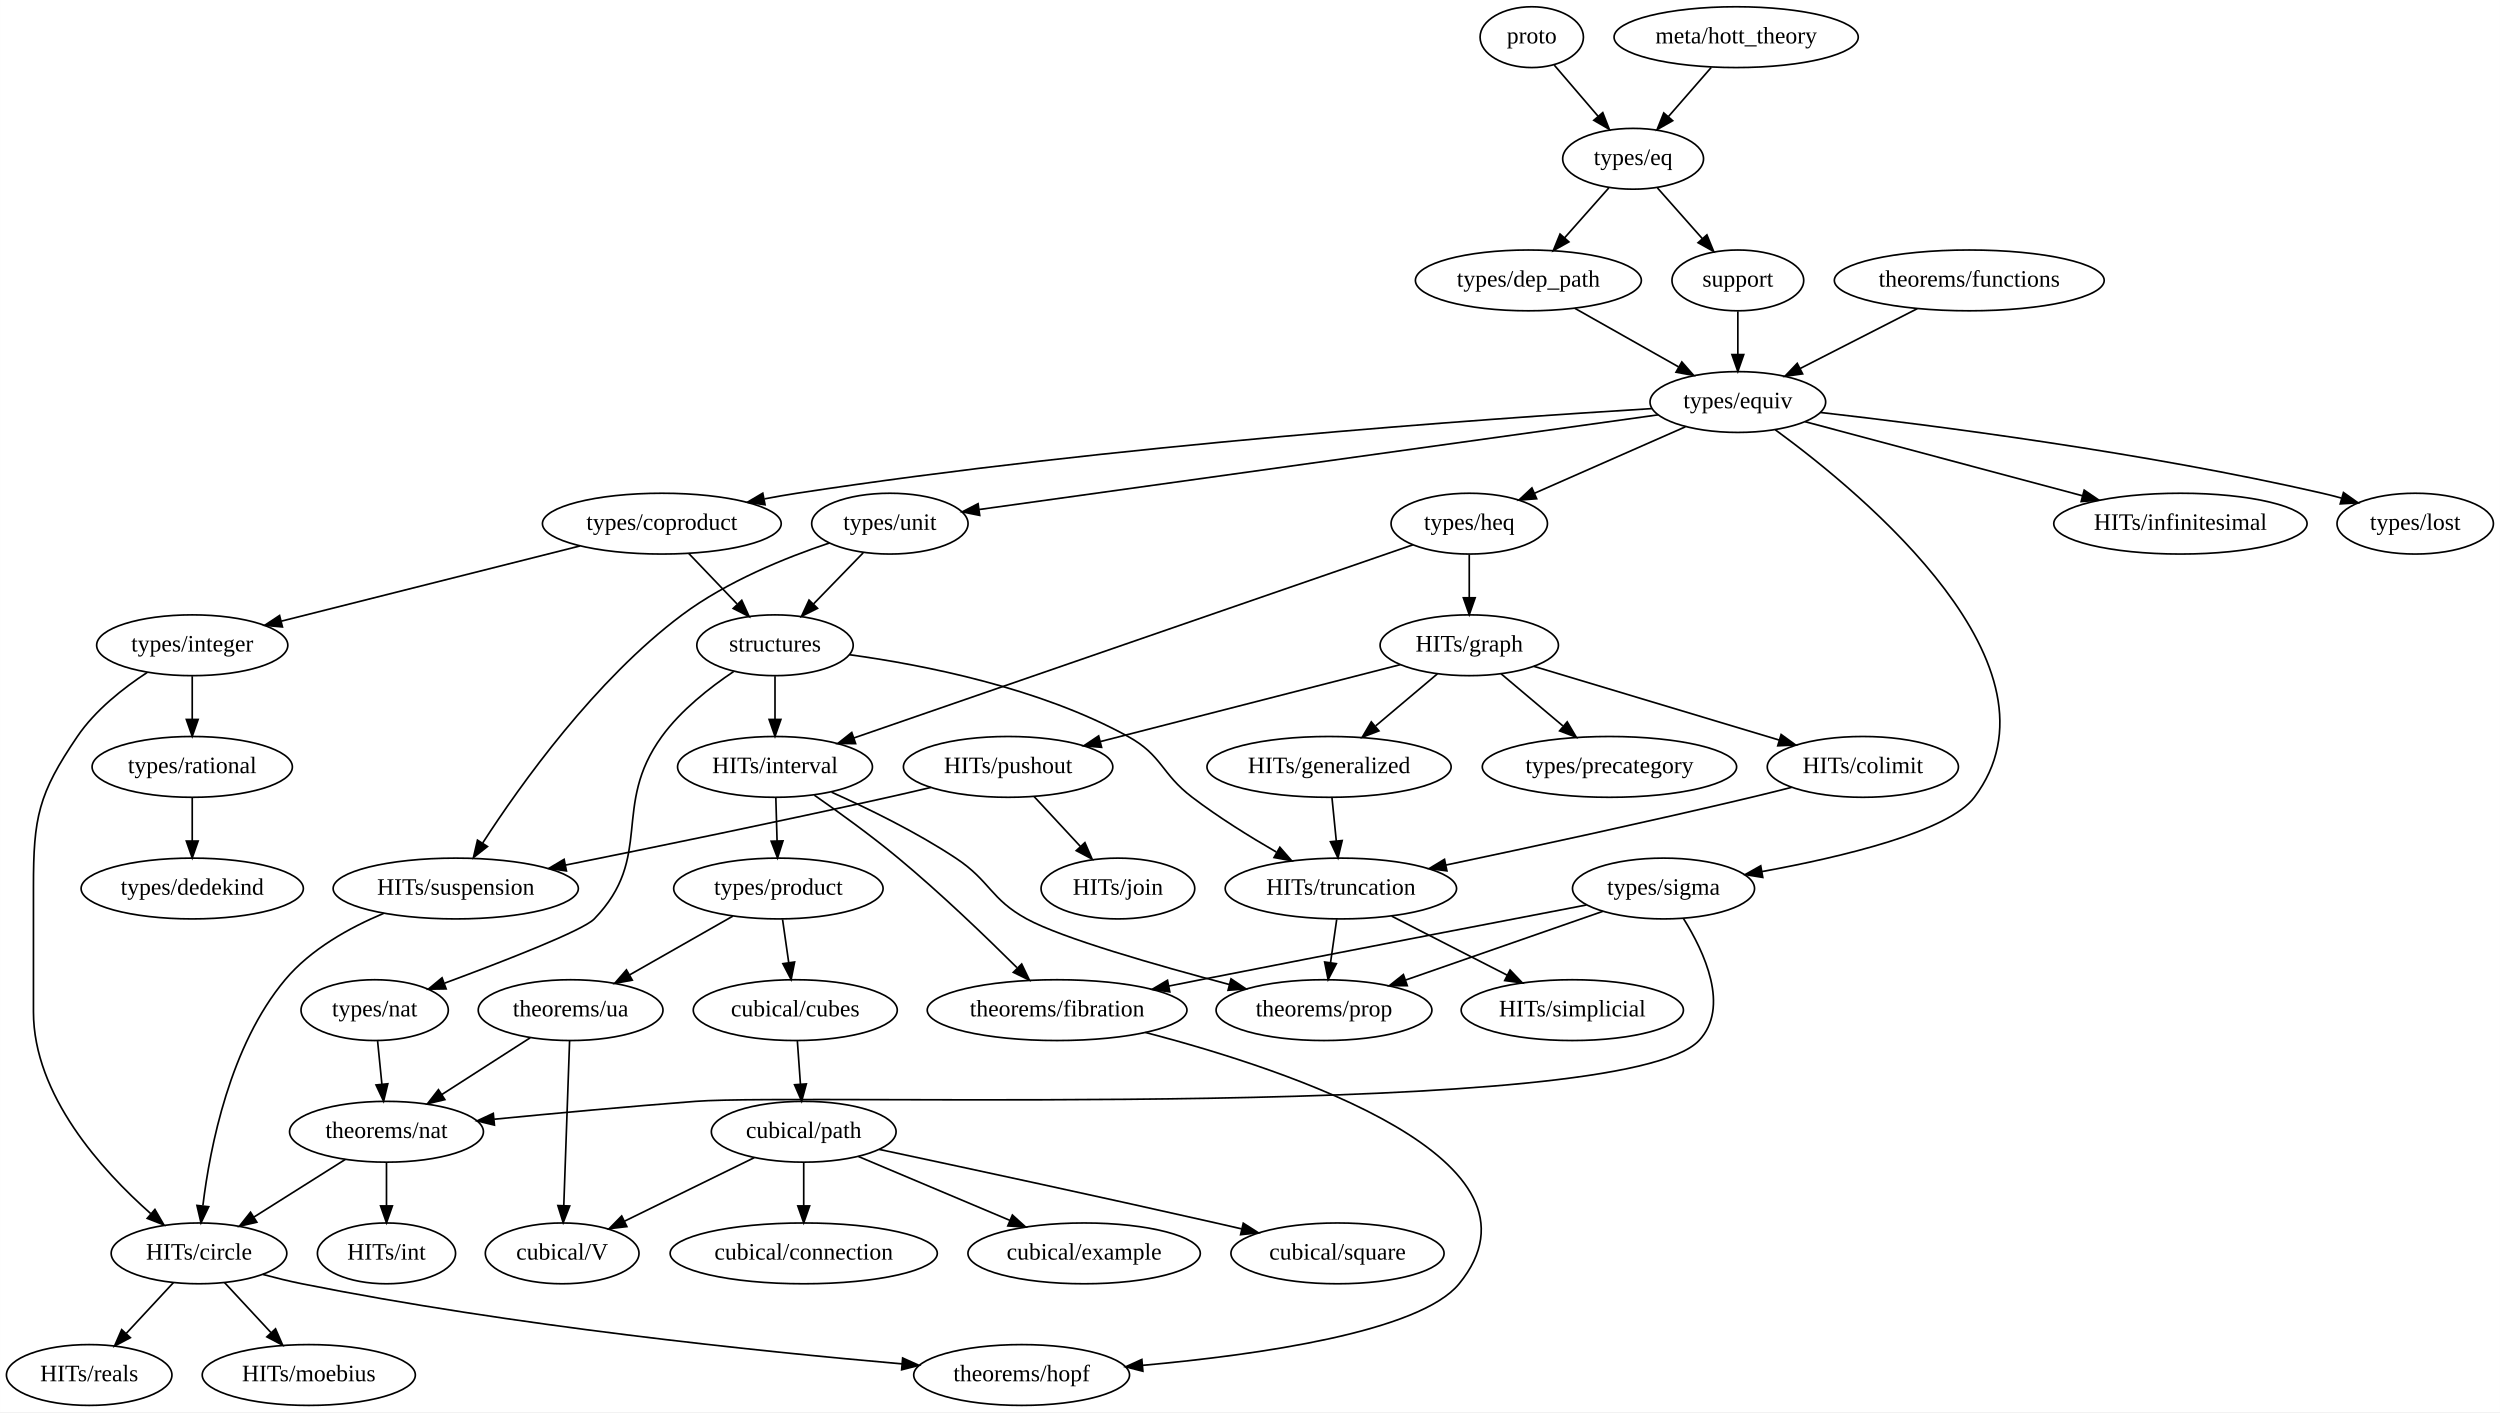
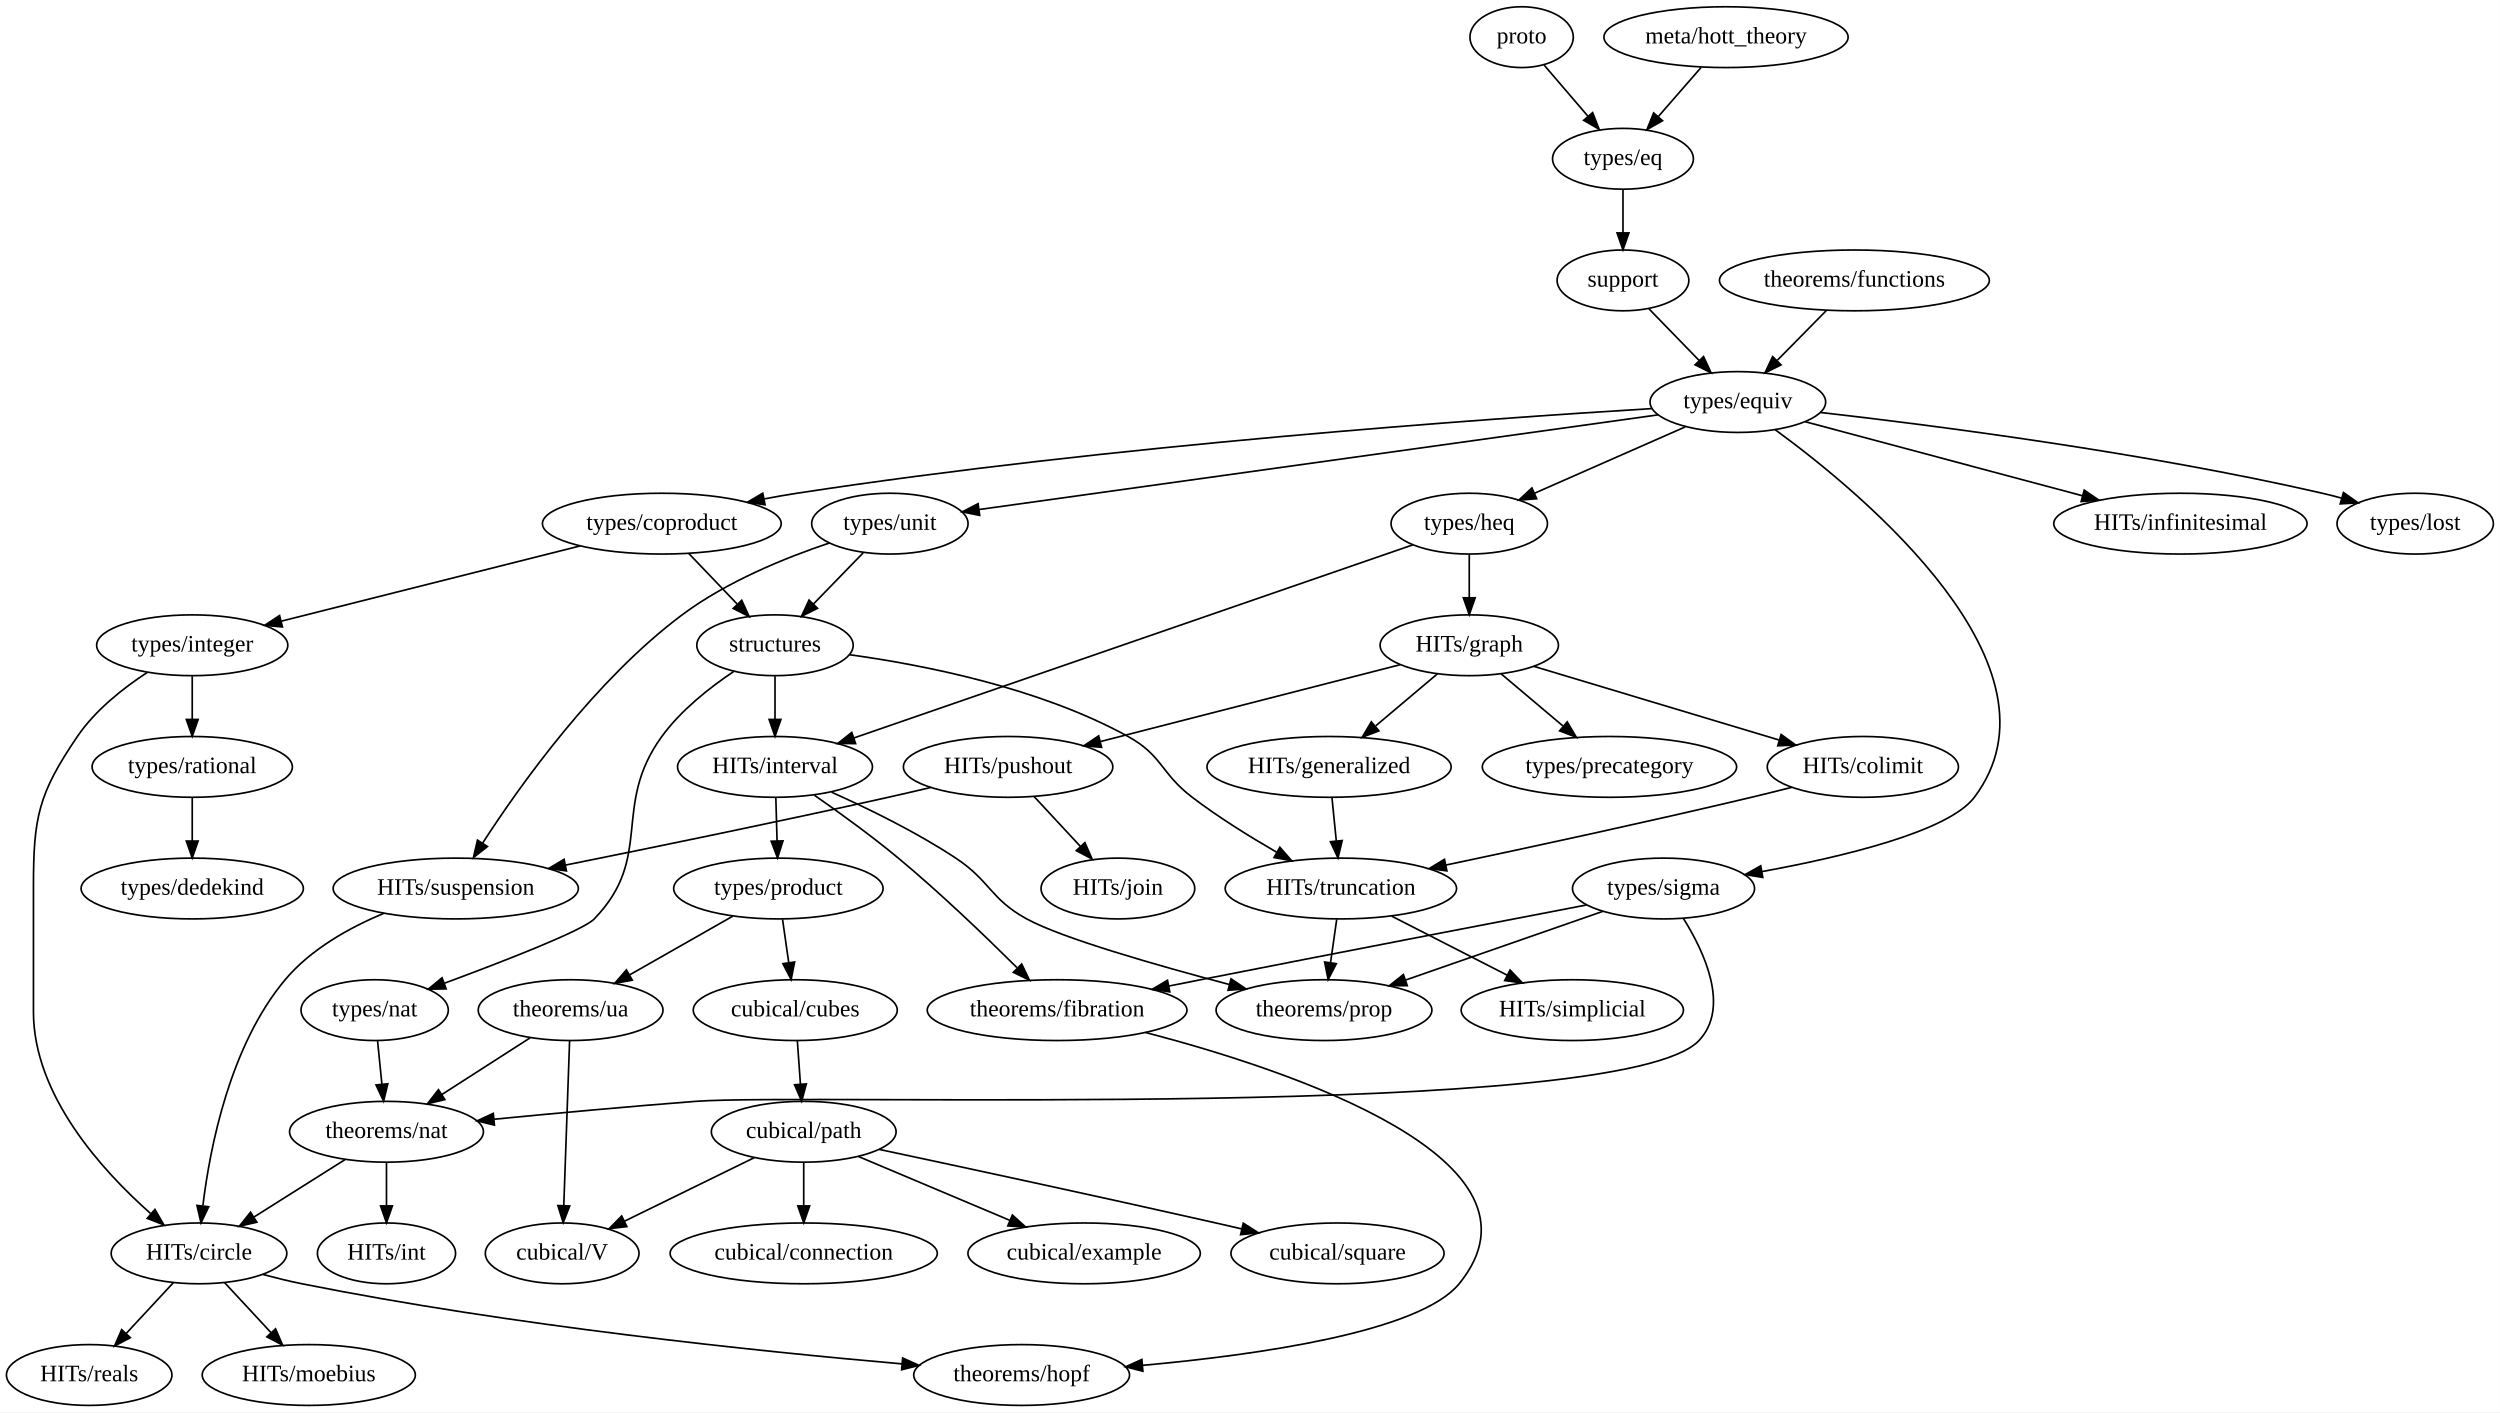
<svg xmlns="http://www.w3.org/2000/svg" width="1480pt" height="836pt" viewBox="0.00 0.00 1479.89 836.00">
  <g id="graph0" class="graph" transform="scale(1 1) rotate(0) translate(4 832)">
    <polygon fill="white" stroke="none" points="-4,4 -4,-832 1475.89,-832 1475.89,4 -4,4" />
    <g id="node1" class="node">
-       <ellipse fill="none" stroke="black" cx="902.746" cy="-810" rx="30.595" ry="18" />
-       <text text-anchor="middle" x="902.746" y="-806.3" font-family="Times New Roman,serif" font-size="14.00">proto</text>
+       <ellipse fill="none" stroke="black" cx="896.746" cy="-810" rx="30.595" ry="18" />
+       <text text-anchor="middle" x="896.746" y="-806.3" font-family="Times New Roman,serif" font-size="14.00">proto</text>
    </g>
    <g id="node2" class="node">
-       <ellipse fill="none" stroke="black" cx="962.746" cy="-738" rx="41.693" ry="18" />
-       <text text-anchor="middle" x="962.746" y="-734.3" font-family="Times New Roman,serif" font-size="14.00">types/eq</text>
+       <ellipse fill="none" stroke="black" cx="956.746" cy="-738" rx="41.693" ry="18" />
+       <text text-anchor="middle" x="956.746" y="-734.3" font-family="Times New Roman,serif" font-size="14.00">types/eq</text>
    </g>
    <g id="edge1" class="edge">
-       <path fill="none" stroke="black" d="M916.062,-793.465C923.689,-784.566 933.427,-773.205 942.033,-763.164" />
-       <polygon fill="black" stroke="black" points="944.78,-765.338 948.631,-755.467 939.466,-760.782 944.78,-765.338" />
+       <path fill="none" stroke="black" d="M910.062,-793.465C917.689,-784.566 927.427,-773.205 936.033,-763.164" />
+       <polygon fill="black" stroke="black" points="938.78,-765.338 942.631,-755.467 933.466,-760.782 938.78,-765.338" />
    </g>
    <g id="node4" class="node">
-       <ellipse fill="none" stroke="black" cx="1024.75" cy="-666" rx="38.993" ry="18" />
-       <text text-anchor="middle" x="1024.75" y="-662.3" font-family="Times New Roman,serif" font-size="14.00">support</text>
-     </g>
-     <g id="edge10" class="edge">
-       <path fill="none" stroke="black" d="M977.126,-720.765C985.029,-711.841 994.979,-700.608 1003.74,-690.719" />
-       <polygon fill="black" stroke="black" points="1006.43,-692.954 1010.44,-683.147 1001.19,-688.313 1006.43,-692.954" />
-     </g>
-     <g id="node13" class="node">
-       <ellipse fill="none" stroke="black" cx="900.746" cy="-666" rx="66.888" ry="18" />
-       <text text-anchor="middle" x="900.746" y="-662.3" font-family="Times New Roman,serif" font-size="14.00">types/dep_path</text>
-     </g>
-     <g id="edge11" class="edge">
-       <path fill="none" stroke="black" d="M948.366,-720.765C940.575,-711.969 930.796,-700.928 922.13,-691.144" />
-       <polygon fill="black" stroke="black" points="924.729,-688.799 915.478,-683.633 919.488,-693.44 924.729,-688.799" />
+       <ellipse fill="none" stroke="black" cx="956.746" cy="-666" rx="38.993" ry="18" />
+       <text text-anchor="middle" x="956.746" y="-662.3" font-family="Times New Roman,serif" font-size="14.00">support</text>
+     </g>
+     <g id="edge9" class="edge">
+       <path fill="none" stroke="black" d="M956.746,-719.697C956.746,-711.983 956.746,-702.712 956.746,-694.112" />
+       <polygon fill="black" stroke="black" points="960.246,-694.104 956.746,-684.104 953.246,-694.104 960.246,-694.104" />
    </g>
    <g id="node3" class="node">
-       <ellipse fill="none" stroke="black" cx="1023.75" cy="-810" rx="72.287" ry="18" />
-       <text text-anchor="middle" x="1023.75" y="-806.3" font-family="Times New Roman,serif" font-size="14.00">meta/hott_theory</text>
+       <ellipse fill="none" stroke="black" cx="1017.75" cy="-810" rx="72.287" ry="18" />
+       <text text-anchor="middle" x="1017.75" y="-806.3" font-family="Times New Roman,serif" font-size="14.00">meta/hott_theory</text>
    </g>
    <g id="edge2" class="edge">
-       <path fill="none" stroke="black" d="M1008.98,-792.055C1001.38,-783.33 991.977,-772.544 983.643,-762.981" />
-       <polygon fill="black" stroke="black" points="986.165,-760.547 976.956,-755.307 980.887,-765.146 986.165,-760.547" />
+       <path fill="none" stroke="black" d="M1002.98,-792.055C995.376,-783.33 985.977,-772.544 977.643,-762.981" />
+       <polygon fill="black" stroke="black" points="980.165,-760.547 970.956,-755.307 974.887,-765.146 980.165,-760.547" />
    </g>
    <g id="node5" class="node">
      <ellipse fill="none" stroke="black" cx="1024.75" cy="-594" rx="51.991" ry="18" />
      <text text-anchor="middle" x="1024.75" y="-590.3" font-family="Times New Roman,serif" font-size="14.00">types/equiv</text>
    </g>
    <g id="edge3" class="edge">
-       <path fill="none" stroke="black" d="M1024.75,-647.697C1024.75,-639.983 1024.75,-630.712 1024.75,-622.112" />
-       <polygon fill="black" stroke="black" points="1028.25,-622.104 1024.75,-612.104 1021.25,-622.104 1028.25,-622.104" />
+       <path fill="none" stroke="black" d="M972.176,-649.116C980.919,-640.116 992.026,-628.682 1001.78,-618.646" />
+       <polygon fill="black" stroke="black" points="1004.45,-620.919 1008.9,-611.307 999.426,-616.041 1004.45,-620.919" />
    </g>
    <g id="node10" class="node">
      <ellipse fill="none" stroke="black" cx="387.746" cy="-522" rx="70.688" ry="18" />
      <text text-anchor="middle" x="387.746" y="-518.3" font-family="Times New Roman,serif" font-size="14.00">types/coproduct</text>
    </g>
-     <g id="edge12" class="edge">
+     <g id="edge10" class="edge">
      <path fill="none" stroke="black" d="M973.818,-590.112C875.538,-584.107 653.057,-568.41 467.746,-540 461.483,-539.04 454.972,-537.898 448.491,-536.667" />
      <polygon fill="black" stroke="black" points="448.858,-533.172 438.37,-534.672 447.504,-540.039 448.858,-533.172" />
    </g>
-     <g id="node14" class="node">
+     <g id="node13" class="node">
      <ellipse fill="none" stroke="black" cx="865.746" cy="-522" rx="46.292" ry="18" />
      <text text-anchor="middle" x="865.746" y="-518.3" font-family="Times New Roman,serif" font-size="14.00">types/heq</text>
    </g>
-     <g id="edge13" class="edge">
+     <g id="edge11" class="edge">
      <path fill="none" stroke="black" d="M993.711,-579.337C968.165,-568.09 931.822,-552.09 904.39,-540.013" />
      <polygon fill="black" stroke="black" points="905.654,-536.745 895.091,-535.919 902.833,-543.152 905.654,-536.745" />
    </g>
-     <g id="node15" class="node">
+     <g id="node14" class="node">
      <ellipse fill="none" stroke="black" cx="1286.75" cy="-522" rx="74.987" ry="18" />
      <text text-anchor="middle" x="1286.75" y="-518.3" font-family="Times New Roman,serif" font-size="14.00">HITs/infinitesimal</text>
    </g>
-     <g id="edge14" class="edge">
+     <g id="edge12" class="edge">
      <path fill="none" stroke="black" d="M1064.54,-582.369C1108.29,-570.679 1178.98,-551.791 1228.87,-538.464" />
      <polygon fill="black" stroke="black" points="1229.79,-541.839 1238.55,-535.876 1227.99,-535.076 1229.79,-541.839" />
    </g>
-     <g id="node16" class="node">
+     <g id="node15" class="node">
      <ellipse fill="none" stroke="black" cx="1425.75" cy="-522" rx="46.292" ry="18" />
      <text text-anchor="middle" x="1425.75" y="-518.3" font-family="Times New Roman,serif" font-size="14.00">types/lost</text>
    </g>
-     <g id="edge15" class="edge">
+     <g id="edge13" class="edge">
      <path fill="none" stroke="black" d="M1073.6,-587.824C1141,-580.159 1266.06,-564.057 1370.75,-540 1374.42,-539.156 1378.2,-538.191 1381.99,-537.16" />
      <polygon fill="black" stroke="black" points="1383.28,-540.432 1391.93,-534.312 1381.35,-533.703 1383.28,-540.432" />
    </g>
-     <g id="node17" class="node">
+     <g id="node16" class="node">
      <ellipse fill="none" stroke="black" cx="522.746" cy="-522" rx="46.292" ry="18" />
      <text text-anchor="middle" x="522.746" y="-518.3" font-family="Times New Roman,serif" font-size="14.00">types/unit</text>
    </g>
-     <g id="edge16" class="edge">
+     <g id="edge14" class="edge">
      <path fill="none" stroke="black" d="M977.519,-586.415C883.58,-573.315 673.889,-544.076 575.555,-530.364" />
      <polygon fill="black" stroke="black" points="575.931,-526.882 565.543,-528.968 574.964,-533.815 575.931,-526.882" />
    </g>
-     <g id="node18" class="node">
+     <g id="node17" class="node">
      <ellipse fill="none" stroke="black" cx="980.746" cy="-306" rx="53.891" ry="18" />
      <text text-anchor="middle" x="980.746" y="-302.3" font-family="Times New Roman,serif" font-size="14.00">types/sigma</text>
    </g>
-     <g id="edge17" class="edge">
+     <g id="edge15" class="edge">
      <path fill="none" stroke="black" d="M1046.89,-577.586C1099.36,-539.206 1222.64,-436.921 1164.75,-360 1149.49,-339.728 1087.01,-324.788 1039.05,-316.029" />
      <polygon fill="black" stroke="black" points="1039.51,-312.557 1029.05,-314.254 1038.29,-319.449 1039.51,-312.557" />
    </g>
    <g id="node6" class="node">
      <ellipse fill="none" stroke="black" cx="454.746" cy="-450" rx="46.292" ry="18" />
      <text text-anchor="middle" x="454.746" y="-446.3" font-family="Times New Roman,serif" font-size="14.00">structures</text>
    </g>
    <g id="node7" class="node">
      <ellipse fill="none" stroke="black" cx="454.746" cy="-378" rx="57.69" ry="18" />
      <text text-anchor="middle" x="454.746" y="-374.3" font-family="Times New Roman,serif" font-size="14.00">HITs/interval</text>
    </g>
    <g id="edge4" class="edge">
      <path fill="none" stroke="black" d="M454.746,-431.697C454.746,-423.983 454.746,-414.712 454.746,-406.112" />
      <polygon fill="black" stroke="black" points="458.246,-406.104 454.746,-396.104 451.246,-406.104 458.246,-406.104" />
    </g>
    <g id="node8" class="node">
      <ellipse fill="none" stroke="black" cx="789.746" cy="-306" rx="68.489" ry="18" />
      <text text-anchor="middle" x="789.746" y="-302.3" font-family="Times New Roman,serif" font-size="14.00">HITs/truncation</text>
    </g>
    <g id="edge5" class="edge">
      <path fill="none" stroke="black" d="M498.741,-444.419C542.757,-438.371 611.281,-424.891 663.746,-396 684.124,-384.778 683.229,-374.084 701.746,-360 717.291,-348.177 735.639,-336.771 751.548,-327.588" />
      <polygon fill="black" stroke="black" points="753.625,-330.433 760.593,-322.452 750.169,-324.346 753.625,-330.433" />
    </g>
    <g id="node9" class="node">
      <ellipse fill="none" stroke="black" cx="217.746" cy="-234" rx="43.592" ry="18" />
      <text text-anchor="middle" x="217.746" y="-230.3" font-family="Times New Roman,serif" font-size="14.00">types/nat</text>
    </g>
    <g id="edge6" class="edge">
      <path fill="none" stroke="black" d="M430.265,-434.459C416.176,-425.024 399.076,-411.601 387.746,-396 357.667,-354.583 383.349,-324.776 347.746,-288 341.16,-281.197 294.672,-263.126 259.149,-249.972" />
      <polygon fill="black" stroke="black" points="260.056,-246.576 249.462,-246.405 257.637,-253.145 260.056,-246.576" />
    </g>
-     <g id="node23" class="node">
+     <g id="node22" class="node">
      <ellipse fill="none" stroke="black" cx="456.746" cy="-306" rx="61.99" ry="18" />
      <text text-anchor="middle" x="456.746" y="-302.3" font-family="Times New Roman,serif" font-size="14.00">types/product</text>
    </g>
-     <g id="edge40" class="edge">
+     <g id="edge38" class="edge">
      <path fill="none" stroke="black" d="M455.24,-359.697C455.46,-351.983 455.725,-342.712 455.971,-334.112" />
      <polygon fill="black" stroke="black" points="459.47,-334.2 456.257,-324.104 452.473,-334 459.47,-334.2" />
    </g>
-     <g id="node26" class="node">
+     <g id="node25" class="node">
      <ellipse fill="none" stroke="black" cx="621.746" cy="-234" rx="76.887" ry="18" />
      <text text-anchor="middle" x="621.746" y="-230.3" font-family="Times New Roman,serif" font-size="14.00">theorems/fibration</text>
    </g>
-     <g id="edge41" class="edge">
+     <g id="edge39" class="edge">
      <path fill="none" stroke="black" d="M478.01,-361.268C492.643,-351.093 511.721,-337.308 527.746,-324 552.707,-303.271 579.411,-277.616 597.953,-259.184" />
      <polygon fill="black" stroke="black" points="600.777,-261.309 605.371,-251.762 595.826,-256.361 600.777,-261.309" />
    </g>
-     <g id="node27" class="node">
+     <g id="node26" class="node">
      <ellipse fill="none" stroke="black" cx="779.746" cy="-234" rx="63.889" ry="18" />
      <text text-anchor="middle" x="779.746" y="-230.3" font-family="Times New Roman,serif" font-size="14.00">theorems/prop</text>
    </g>
-     <g id="edge42" class="edge">
+     <g id="edge40" class="edge">
      <path fill="none" stroke="black" d="M488.216,-363.018C509.923,-353.331 538.402,-339.437 561.746,-324 582.253,-310.439 582.177,-299.799 603.746,-288 624.524,-276.634 680.379,-260.629 723.647,-249.187" />
      <polygon fill="black" stroke="black" points="724.722,-252.524 733.507,-246.601 722.946,-245.753 724.722,-252.524" />
    </g>
-     <g id="edge46" class="edge">
+     <g id="edge44" class="edge">
      <path fill="none" stroke="black" d="M787.274,-287.697C786.172,-279.983 784.847,-270.712 783.619,-262.112" />
      <polygon fill="black" stroke="black" points="787.068,-261.509 782.189,-252.104 780.139,-262.499 787.068,-261.509" />
    </g>
-     <g id="node37" class="node">
+     <g id="node36" class="node">
      <ellipse fill="none" stroke="black" cx="926.746" cy="-234" rx="65.789" ry="18" />
      <text text-anchor="middle" x="926.746" y="-230.3" font-family="Times New Roman,serif" font-size="14.00">HITs/simplicial</text>
    </g>
-     <g id="edge47" class="edge">
+     <g id="edge45" class="edge">
      <path fill="none" stroke="black" d="M819.811,-289.638C839.936,-279.356 866.604,-265.729 888.274,-254.657" />
      <polygon fill="black" stroke="black" points="889.909,-257.752 897.222,-250.085 886.724,-251.519 889.909,-257.752" />
    </g>
-     <g id="node22" class="node">
+     <g id="node21" class="node">
      <ellipse fill="none" stroke="black" cx="224.746" cy="-162" rx="57.391" ry="18" />
      <text text-anchor="middle" x="224.746" y="-158.3" font-family="Times New Roman,serif" font-size="14.00">theorems/nat</text>
    </g>
-     <g id="edge22" class="edge">
+     <g id="edge20" class="edge">
      <path fill="none" stroke="black" d="M219.476,-215.697C220.247,-207.983 221.174,-198.712 222.034,-190.112" />
      <polygon fill="black" stroke="black" points="225.523,-190.403 223.035,-180.104 218.557,-189.706 225.523,-190.403" />
    </g>
    <g id="edge7" class="edge">
      <path fill="none" stroke="black" d="M403.624,-504.411C412.173,-495.479 422.864,-484.31 432.255,-474.498" />
      <polygon fill="black" stroke="black" points="435.057,-476.632 439.443,-466.988 430,-471.792 435.057,-476.632" />
    </g>
    <g id="node11" class="node">
      <ellipse fill="none" stroke="black" cx="109.746" cy="-450" rx="56.59" ry="18" />
      <text text-anchor="middle" x="109.746" y="-446.3" font-family="Times New Roman,serif" font-size="14.00">types/integer</text>
    </g>
    <g id="edge8" class="edge">
      <path fill="none" stroke="black" d="M339.322,-508.807C289.882,-496.358 213.363,-477.091 162.432,-464.266" />
      <polygon fill="black" stroke="black" points="163.154,-460.839 152.602,-461.791 161.445,-467.627 163.154,-460.839" />
    </g>
-     <g id="node20" class="node">
+     <g id="node19" class="node">
      <ellipse fill="none" stroke="black" cx="113.746" cy="-90" rx="51.991" ry="18" />
      <text text-anchor="middle" x="113.746" y="-86.3" font-family="Times New Roman,serif" font-size="14.00">HITs/circle</text>
    </g>
-     <g id="edge20" class="edge">
+     <g id="edge18" class="edge">
      <path fill="none" stroke="black" d="M83.145,-433.95C68.978,-424.686 52.34,-411.603 41.746,-396 18.597,-361.907 15.746,-348.209 15.746,-307 15.746,-307 15.746,-307 15.746,-233 15.746,-183.717 56.226,-139.127 85.153,-113.555" />
      <polygon fill="black" stroke="black" points="87.649,-116.025 92.962,-106.859 83.093,-110.711 87.649,-116.025" />
    </g>
-     <g id="node21" class="node">
+     <g id="node20" class="node">
      <ellipse fill="none" stroke="black" cx="109.746" cy="-378" rx="59.29" ry="18" />
      <text text-anchor="middle" x="109.746" y="-374.3" font-family="Times New Roman,serif" font-size="14.00">types/rational</text>
    </g>
-     <g id="edge21" class="edge">
+     <g id="edge19" class="edge">
      <path fill="none" stroke="black" d="M109.746,-431.697C109.746,-423.983 109.746,-414.712 109.746,-406.112" />
      <polygon fill="black" stroke="black" points="113.246,-406.104 109.746,-396.104 106.246,-406.104 113.246,-406.104" />
    </g>
    <g id="node12" class="node">
      <ellipse fill="none" stroke="black" cx="109.746" cy="-306" rx="65.789" ry="18" />
      <text text-anchor="middle" x="109.746" y="-302.3" font-family="Times New Roman,serif" font-size="14.00">types/dedekind</text>
    </g>
-     <g id="edge9" class="edge">
-       <path fill="none" stroke="black" d="M928.265,-649.465C946.374,-639.242 970.238,-625.771 989.701,-614.783" />
-       <polygon fill="black" stroke="black" points="991.589,-617.737 998.576,-609.773 988.147,-611.641 991.589,-617.737" />
-     </g>
-     <g id="edge18" class="edge">
+     <g id="edge16" class="edge">
      <path fill="none" stroke="black" d="M832.46,-509.5C759.481,-484.286 585.242,-424.086 501.392,-395.116" />
      <polygon fill="black" stroke="black" points="502.464,-391.784 491.869,-391.826 500.178,-398.4 502.464,-391.784" />
    </g>
-     <g id="node19" class="node">
+     <g id="node18" class="node">
      <ellipse fill="none" stroke="black" cx="865.746" cy="-450" rx="52.791" ry="18" />
      <text text-anchor="middle" x="865.746" y="-446.3" font-family="Times New Roman,serif" font-size="14.00">HITs/graph</text>
    </g>
-     <g id="edge19" class="edge">
+     <g id="edge17" class="edge">
      <path fill="none" stroke="black" d="M865.746,-503.697C865.746,-495.983 865.746,-486.712 865.746,-478.112" />
      <polygon fill="black" stroke="black" points="869.246,-478.104 865.746,-468.104 862.246,-478.104 869.246,-478.104" />
    </g>
-     <g id="edge29" class="edge">
+     <g id="edge27" class="edge">
      <path fill="none" stroke="black" d="M506.974,-504.765C498.22,-495.753 487.177,-484.385 477.502,-474.426" />
      <polygon fill="black" stroke="black" points="479.91,-471.881 470.432,-467.147 474.889,-476.759 479.91,-471.881" />
    </g>
-     <g id="node28" class="node">
+     <g id="node27" class="node">
      <ellipse fill="none" stroke="black" cx="265.746" cy="-306" rx="72.588" ry="18" />
      <text text-anchor="middle" x="265.746" y="-302.3" font-family="Times New Roman,serif" font-size="14.00">HITs/suspension</text>
    </g>
-     <g id="edge30" class="edge">
+     <g id="edge28" class="edge">
      <path fill="none" stroke="black" d="M487.03,-510.589C461.146,-501.91 426.195,-487.765 399.746,-468 348.403,-429.632 304.241,-367.781 281.708,-332.968" />
      <polygon fill="black" stroke="black" points="284.522,-330.871 276.196,-324.319 278.619,-334.633 284.522,-330.871" />
    </g>
-     <g id="edge26" class="edge">
+     <g id="edge24" class="edge">
      <path fill="none" stroke="black" d="M992.526,-288.27C1004.91,-268.451 1020.24,-235.653 1001.75,-216 956.427,-167.852 473.673,-185.059 407.746,-180 368.076,-176.956 323.635,-172.844 288.483,-169.427" />
      <polygon fill="black" stroke="black" points="288.651,-165.927 278.357,-168.437 287.969,-172.894 288.651,-165.927" />
    </g>
-     <g id="edge27" class="edge">
+     <g id="edge25" class="edge">
      <path fill="none" stroke="black" d="M935.156,-296.273C880.765,-285.84 787.088,-267.804 706.746,-252 700.641,-250.799 694.291,-249.543 687.934,-248.28" />
      <polygon fill="black" stroke="black" points="688.465,-244.817 677.974,-246.298 687.098,-251.682 688.465,-244.817" />
    </g>
-     <g id="edge28" class="edge">
+     <g id="edge26" class="edge">
      <path fill="none" stroke="black" d="M944.811,-292.485C912.298,-281.163 864.151,-264.395 828.236,-251.887" />
      <polygon fill="black" stroke="black" points="829.049,-248.464 818.454,-248.481 826.747,-255.075 829.049,-248.464" />
    </g>
-     <g id="node32" class="node">
+     <g id="node31" class="node">
      <ellipse fill="none" stroke="black" cx="1098.75" cy="-378" rx="56.59" ry="18" />
      <text text-anchor="middle" x="1098.75" y="-374.3" font-family="Times New Roman,serif" font-size="14.00">HITs/colimit</text>
    </g>
-     <g id="edge36" class="edge">
+     <g id="edge34" class="edge">
      <path fill="none" stroke="black" d="M903.96,-437.519C943.605,-425.609 1005.76,-406.935 1049.17,-393.895" />
      <polygon fill="black" stroke="black" points="1050.38,-397.185 1058.95,-390.956 1048.37,-390.481 1050.38,-397.185" />
    </g>
-     <g id="node33" class="node">
+     <g id="node32" class="node">
      <ellipse fill="none" stroke="black" cx="782.746" cy="-378" rx="72.287" ry="18" />
      <text text-anchor="middle" x="782.746" y="-374.3" font-family="Times New Roman,serif" font-size="14.00">HITs/generalized</text>
    </g>
-     <g id="edge37" class="edge">
+     <g id="edge35" class="edge">
      <path fill="none" stroke="black" d="M846.912,-433.116C836.108,-424.005 822.349,-412.4 810.344,-402.276" />
      <polygon fill="black" stroke="black" points="812.272,-399.323 802.371,-395.552 807.759,-404.674 812.272,-399.323" />
    </g>
-     <g id="node34" class="node">
+     <g id="node33" class="node">
      <ellipse fill="none" stroke="black" cx="592.746" cy="-378" rx="61.99" ry="18" />
      <text text-anchor="middle" x="592.746" y="-374.3" font-family="Times New Roman,serif" font-size="14.00">HITs/pushout</text>
    </g>
-     <g id="edge38" class="edge">
+     <g id="edge36" class="edge">
      <path fill="none" stroke="black" d="M824.875,-438.52C777.643,-426.41 699.712,-406.427 647.327,-392.995" />
      <polygon fill="black" stroke="black" points="648.088,-389.577 637.532,-390.484 646.35,-396.358 648.088,-389.577" />
    </g>
-     <g id="node35" class="node">
+     <g id="node34" class="node">
      <ellipse fill="none" stroke="black" cx="948.746" cy="-378" rx="75.287" ry="18" />
      <text text-anchor="middle" x="948.746" y="-374.3" font-family="Times New Roman,serif" font-size="14.00">types/precategory</text>
    </g>
-     <g id="edge39" class="edge">
+     <g id="edge37" class="edge">
      <path fill="none" stroke="black" d="M884.58,-433.116C895.383,-424.005 909.143,-412.4 921.147,-402.276" />
      <polygon fill="black" stroke="black" points="923.732,-404.674 929.12,-395.552 919.219,-399.323 923.732,-404.674" />
    </g>
-     <g id="node29" class="node">
+     <g id="node28" class="node">
      <ellipse fill="none" stroke="black" cx="600.746" cy="-18" rx="63.889" ry="18" />
      <text text-anchor="middle" x="600.746" y="-14.3" font-family="Times New Roman,serif" font-size="14.00">theorems/hopf</text>
    </g>
-     <g id="edge31" class="edge">
+     <g id="edge29" class="edge">
      <path fill="none" stroke="black" d="M151.607,-77.513C159.22,-75.469 167.2,-73.512 174.746,-72 298.51,-47.197 444.971,-32.015 529.926,-24.58" />
      <polygon fill="black" stroke="black" points="530.314,-28.059 539.975,-23.711 529.711,-21.085 530.314,-28.059" />
    </g>
-     <g id="node30" class="node">
+     <g id="node29" class="node">
      <ellipse fill="none" stroke="black" cx="178.746" cy="-18" rx="63.089" ry="18" />
      <text text-anchor="middle" x="178.746" y="-14.3" font-family="Times New Roman,serif" font-size="14.00">HITs/moebius</text>
    </g>
-     <g id="edge32" class="edge">
+     <g id="edge30" class="edge">
      <path fill="none" stroke="black" d="M128.821,-72.765C136.989,-63.969 147.241,-52.928 156.326,-43.144" />
      <polygon fill="black" stroke="black" points="159.061,-45.343 163.3,-35.633 153.931,-40.58 159.061,-45.343" />
    </g>
-     <g id="node31" class="node">
+     <g id="node30" class="node">
      <ellipse fill="none" stroke="black" cx="48.746" cy="-18" rx="48.993" ry="18" />
      <text text-anchor="middle" x="48.746" y="-14.3" font-family="Times New Roman,serif" font-size="14.00">HITs/reals</text>
    </g>
-     <g id="edge33" class="edge">
+     <g id="edge31" class="edge">
      <path fill="none" stroke="black" d="M98.67,-72.765C90.384,-63.841 79.953,-52.608 70.771,-42.719" />
      <polygon fill="black" stroke="black" points="73.109,-40.094 63.74,-35.147 67.979,-44.857 73.109,-40.094" />
    </g>
-     <g id="edge25" class="edge">
+     <g id="edge23" class="edge">
      <path fill="none" stroke="black" d="M109.746,-359.697C109.746,-351.983 109.746,-342.712 109.746,-334.112" />
      <polygon fill="black" stroke="black" points="113.246,-334.104 109.746,-324.104 106.246,-334.104 113.246,-334.104" />
    </g>
-     <g id="edge55" class="edge">
+     <g id="edge53" class="edge">
      <path fill="none" stroke="black" d="M200.386,-145.638C184.518,-135.631 163.627,-122.457 146.335,-111.552" />
      <polygon fill="black" stroke="black" points="147.992,-108.459 137.667,-106.085 144.258,-114.38 147.992,-108.459" />
    </g>
-     <g id="node44" class="node">
+     <g id="node43" class="node">
      <ellipse fill="none" stroke="black" cx="224.746" cy="-90" rx="40.893" ry="18" />
      <text text-anchor="middle" x="224.746" y="-86.3" font-family="Times New Roman,serif" font-size="14.00">HITs/int</text>
    </g>
-     <g id="edge56" class="edge">
+     <g id="edge54" class="edge">
      <path fill="none" stroke="black" d="M224.746,-143.697C224.746,-135.983 224.746,-126.712 224.746,-118.112" />
      <polygon fill="black" stroke="black" points="228.246,-118.104 224.746,-108.104 221.246,-118.104 228.246,-118.104" />
    </g>
-     <g id="node24" class="node">
+     <g id="node23" class="node">
      <ellipse fill="none" stroke="black" cx="466.746" cy="-234" rx="60.389" ry="18" />
      <text text-anchor="middle" x="466.746" y="-230.3" font-family="Times New Roman,serif" font-size="14.00">cubical/cubes</text>
    </g>
-     <g id="edge23" class="edge">
+     <g id="edge21" class="edge">
      <path fill="none" stroke="black" d="M459.218,-287.697C460.32,-279.983 461.644,-270.712 462.872,-262.112" />
      <polygon fill="black" stroke="black" points="466.353,-262.499 464.302,-252.104 459.423,-261.509 466.353,-262.499" />
    </g>
-     <g id="node25" class="node">
+     <g id="node24" class="node">
      <ellipse fill="none" stroke="black" cx="333.746" cy="-234" rx="54.691" ry="18" />
      <text text-anchor="middle" x="333.746" y="-230.3" font-family="Times New Roman,serif" font-size="14.00">theorems/ua</text>
    </g>
-     <g id="edge24" class="edge">
+     <g id="edge22" class="edge">
      <path fill="none" stroke="black" d="M429.753,-289.638C411.805,-279.424 388.059,-265.91 368.674,-254.878" />
      <polygon fill="black" stroke="black" points="370.254,-251.75 359.832,-249.846 366.792,-257.834 370.254,-251.75" />
    </g>
-     <g id="node39" class="node">
+     <g id="node38" class="node">
      <ellipse fill="none" stroke="black" cx="471.746" cy="-162" rx="54.691" ry="18" />
      <text text-anchor="middle" x="471.746" y="-158.3" font-family="Times New Roman,serif" font-size="14.00">cubical/path</text>
    </g>
-     <g id="edge48" class="edge">
+     <g id="edge46" class="edge">
      <path fill="none" stroke="black" d="M467.982,-215.697C468.533,-207.983 469.195,-198.712 469.809,-190.112" />
      <polygon fill="black" stroke="black" points="473.302,-190.328 470.524,-180.104 466.32,-189.83 473.302,-190.328" />
    </g>
-     <g id="edge57" class="edge">
+     <g id="edge55" class="edge">
      <path fill="none" stroke="black" d="M309.825,-217.638C294.456,-207.768 274.289,-194.817 257.448,-184.001" />
      <polygon fill="black" stroke="black" points="259.293,-181.027 248.987,-178.568 255.51,-186.917 259.293,-181.027" />
    </g>
-     <g id="node42" class="node">
+     <g id="node41" class="node">
      <ellipse fill="none" stroke="black" cx="328.746" cy="-90" rx="45.492" ry="18" />
      <text text-anchor="middle" x="328.746" y="-86.3" font-family="Times New Roman,serif" font-size="14.00">cubical/V</text>
    </g>
-     <g id="edge58" class="edge">
+     <g id="edge56" class="edge">
      <path fill="none" stroke="black" d="M333.143,-215.871C332.29,-191.67 330.725,-147.211 329.71,-118.393" />
      <polygon fill="black" stroke="black" points="333.201,-118.06 329.351,-108.189 326.205,-118.306 333.201,-118.06" />
    </g>
-     <g id="edge53" class="edge">
+     <g id="edge51" class="edge">
      <path fill="none" stroke="black" d="M674.025,-220.789C760.806,-198.13 919.437,-145.143 859.746,-72 836.491,-43.505 740.837,-29.915 672.552,-23.737" />
      <polygon fill="black" stroke="black" points="672.532,-20.222 662.266,-22.843 671.926,-27.196 672.532,-20.222" />
    </g>
-     <g id="edge45" class="edge">
+     <g id="edge43" class="edge">
      <path fill="none" stroke="black" d="M223.181,-291.338C202.956,-282.896 179.939,-270.142 164.746,-252 132.132,-213.055 120.303,-153.085 116.064,-118.384" />
      <polygon fill="black" stroke="black" points="119.502,-117.625 114.938,-108.064 112.543,-118.385 119.502,-117.625" />
    </g>
-     <g id="edge34" class="edge">
+     <g id="edge32" class="edge">
      <path fill="none" stroke="black" d="M1056.55,-365.882C1048.65,-363.872 1040.46,-361.834 1032.75,-360 971.437,-345.424 901.054,-330.241 851.869,-319.882" />
      <polygon fill="black" stroke="black" points="852.522,-316.443 842.016,-317.811 851.082,-323.293 852.522,-316.443" />
    </g>
-     <g id="edge35" class="edge">
+     <g id="edge33" class="edge">
      <path fill="none" stroke="black" d="M784.476,-359.697C785.247,-351.983 786.174,-342.712 787.034,-334.112" />
      <polygon fill="black" stroke="black" points="790.523,-334.403 788.035,-324.104 783.557,-333.706 790.523,-334.403" />
    </g>
-     <g id="edge43" class="edge">
+     <g id="edge41" class="edge">
      <path fill="none" stroke="black" d="M546.962,-365.818C538.584,-363.835 529.91,-361.822 521.746,-360 456.961,-345.541 382.647,-330.305 330.835,-319.899" />
      <polygon fill="black" stroke="black" points="331.275,-316.417 320.782,-317.884 329.899,-323.281 331.275,-316.417" />
    </g>
-     <g id="node36" class="node">
+     <g id="node35" class="node">
      <ellipse fill="none" stroke="black" cx="657.746" cy="-306" rx="45.492" ry="18" />
      <text text-anchor="middle" x="657.746" y="-302.3" font-family="Times New Roman,serif" font-size="14.00">HITs/join</text>
    </g>
-     <g id="edge44" class="edge">
+     <g id="edge42" class="edge">
      <path fill="none" stroke="black" d="M608.15,-360.411C616.326,-351.606 626.519,-340.628 635.535,-330.919" />
      <polygon fill="black" stroke="black" points="638.212,-333.179 642.452,-323.47 633.083,-328.416 638.212,-333.179" />
    </g>
-     <g id="node38" class="node">
+     <g id="node37" class="node">
      <ellipse fill="none" stroke="black" cx="471.746" cy="-90" rx="79.087" ry="18" />
      <text text-anchor="middle" x="471.746" y="-86.3" font-family="Times New Roman,serif" font-size="14.00">cubical/connection</text>
    </g>
-     <g id="edge49" class="edge">
+     <g id="edge47" class="edge">
      <path fill="none" stroke="black" d="M471.746,-143.697C471.746,-135.983 471.746,-126.712 471.746,-118.112" />
      <polygon fill="black" stroke="black" points="475.246,-118.104 471.746,-108.104 468.246,-118.104 475.246,-118.104" />
    </g>
-     <g id="node40" class="node">
+     <g id="node39" class="node">
      <ellipse fill="none" stroke="black" cx="637.746" cy="-90" rx="68.788" ry="18" />
      <text text-anchor="middle" x="637.746" y="-86.3" font-family="Times New Roman,serif" font-size="14.00">cubical/example</text>
    </g>
-     <g id="edge50" class="edge">
+     <g id="edge48" class="edge">
      <path fill="none" stroke="black" d="M504.146,-147.337C529.747,-136.542 565.733,-121.367 593.908,-109.486" />
      <polygon fill="black" stroke="black" points="595.283,-112.704 603.138,-105.594 592.563,-106.254 595.283,-112.704" />
    </g>
-     <g id="node41" class="node">
+     <g id="node40" class="node">
      <ellipse fill="none" stroke="black" cx="787.746" cy="-90" rx="63.089" ry="18" />
      <text text-anchor="middle" x="787.746" y="-86.3" font-family="Times New Roman,serif" font-size="14.00">cubical/square</text>
    </g>
-     <g id="edge51" class="edge">
+     <g id="edge49" class="edge">
      <path fill="none" stroke="black" d="M516.323,-151.569C565.283,-141.151 646.2,-123.762 715.746,-108 720.707,-106.876 725.857,-105.692 731.018,-104.495" />
      <polygon fill="black" stroke="black" points="731.967,-107.867 740.91,-102.187 730.377,-101.05 731.967,-107.867" />
    </g>
-     <g id="edge52" class="edge">
+     <g id="edge50" class="edge">
      <path fill="none" stroke="black" d="M442.462,-146.666C420.244,-135.79 389.553,-120.766 365.655,-109.067" />
      <polygon fill="black" stroke="black" points="367.053,-105.855 356.532,-104.602 363.975,-112.142 367.053,-105.855" />
    </g>
-     <g id="node43" class="node">
-       <ellipse fill="none" stroke="black" cx="1161.75" cy="-666" rx="79.886" ry="18" />
-       <text text-anchor="middle" x="1161.75" y="-662.3" font-family="Times New Roman,serif" font-size="14.00">theorems/functions</text>
-     </g>
-     <g id="edge54" class="edge">
-       <path fill="none" stroke="black" d="M1131,-649.291C1110.43,-638.78 1083.25,-624.894 1061.53,-613.797" />
-       <polygon fill="black" stroke="black" points="1063.09,-610.663 1052.59,-609.229 1059.91,-616.896 1063.09,-610.663" />
+     <g id="node42" class="node">
+       <ellipse fill="none" stroke="black" cx="1093.75" cy="-666" rx="79.886" ry="18" />
+       <text text-anchor="middle" x="1093.75" y="-662.3" font-family="Times New Roman,serif" font-size="14.00">theorems/functions</text>
+     </g>
+     <g id="edge52" class="edge">
+       <path fill="none" stroke="black" d="M1077.04,-648.055C1068.36,-639.243 1057.6,-628.328 1048.1,-618.694" />
+       <polygon fill="black" stroke="black" points="1050.33,-615.972 1040.82,-611.307 1045.35,-620.886 1050.33,-615.972" />
    </g>
  </g>
</svg>
